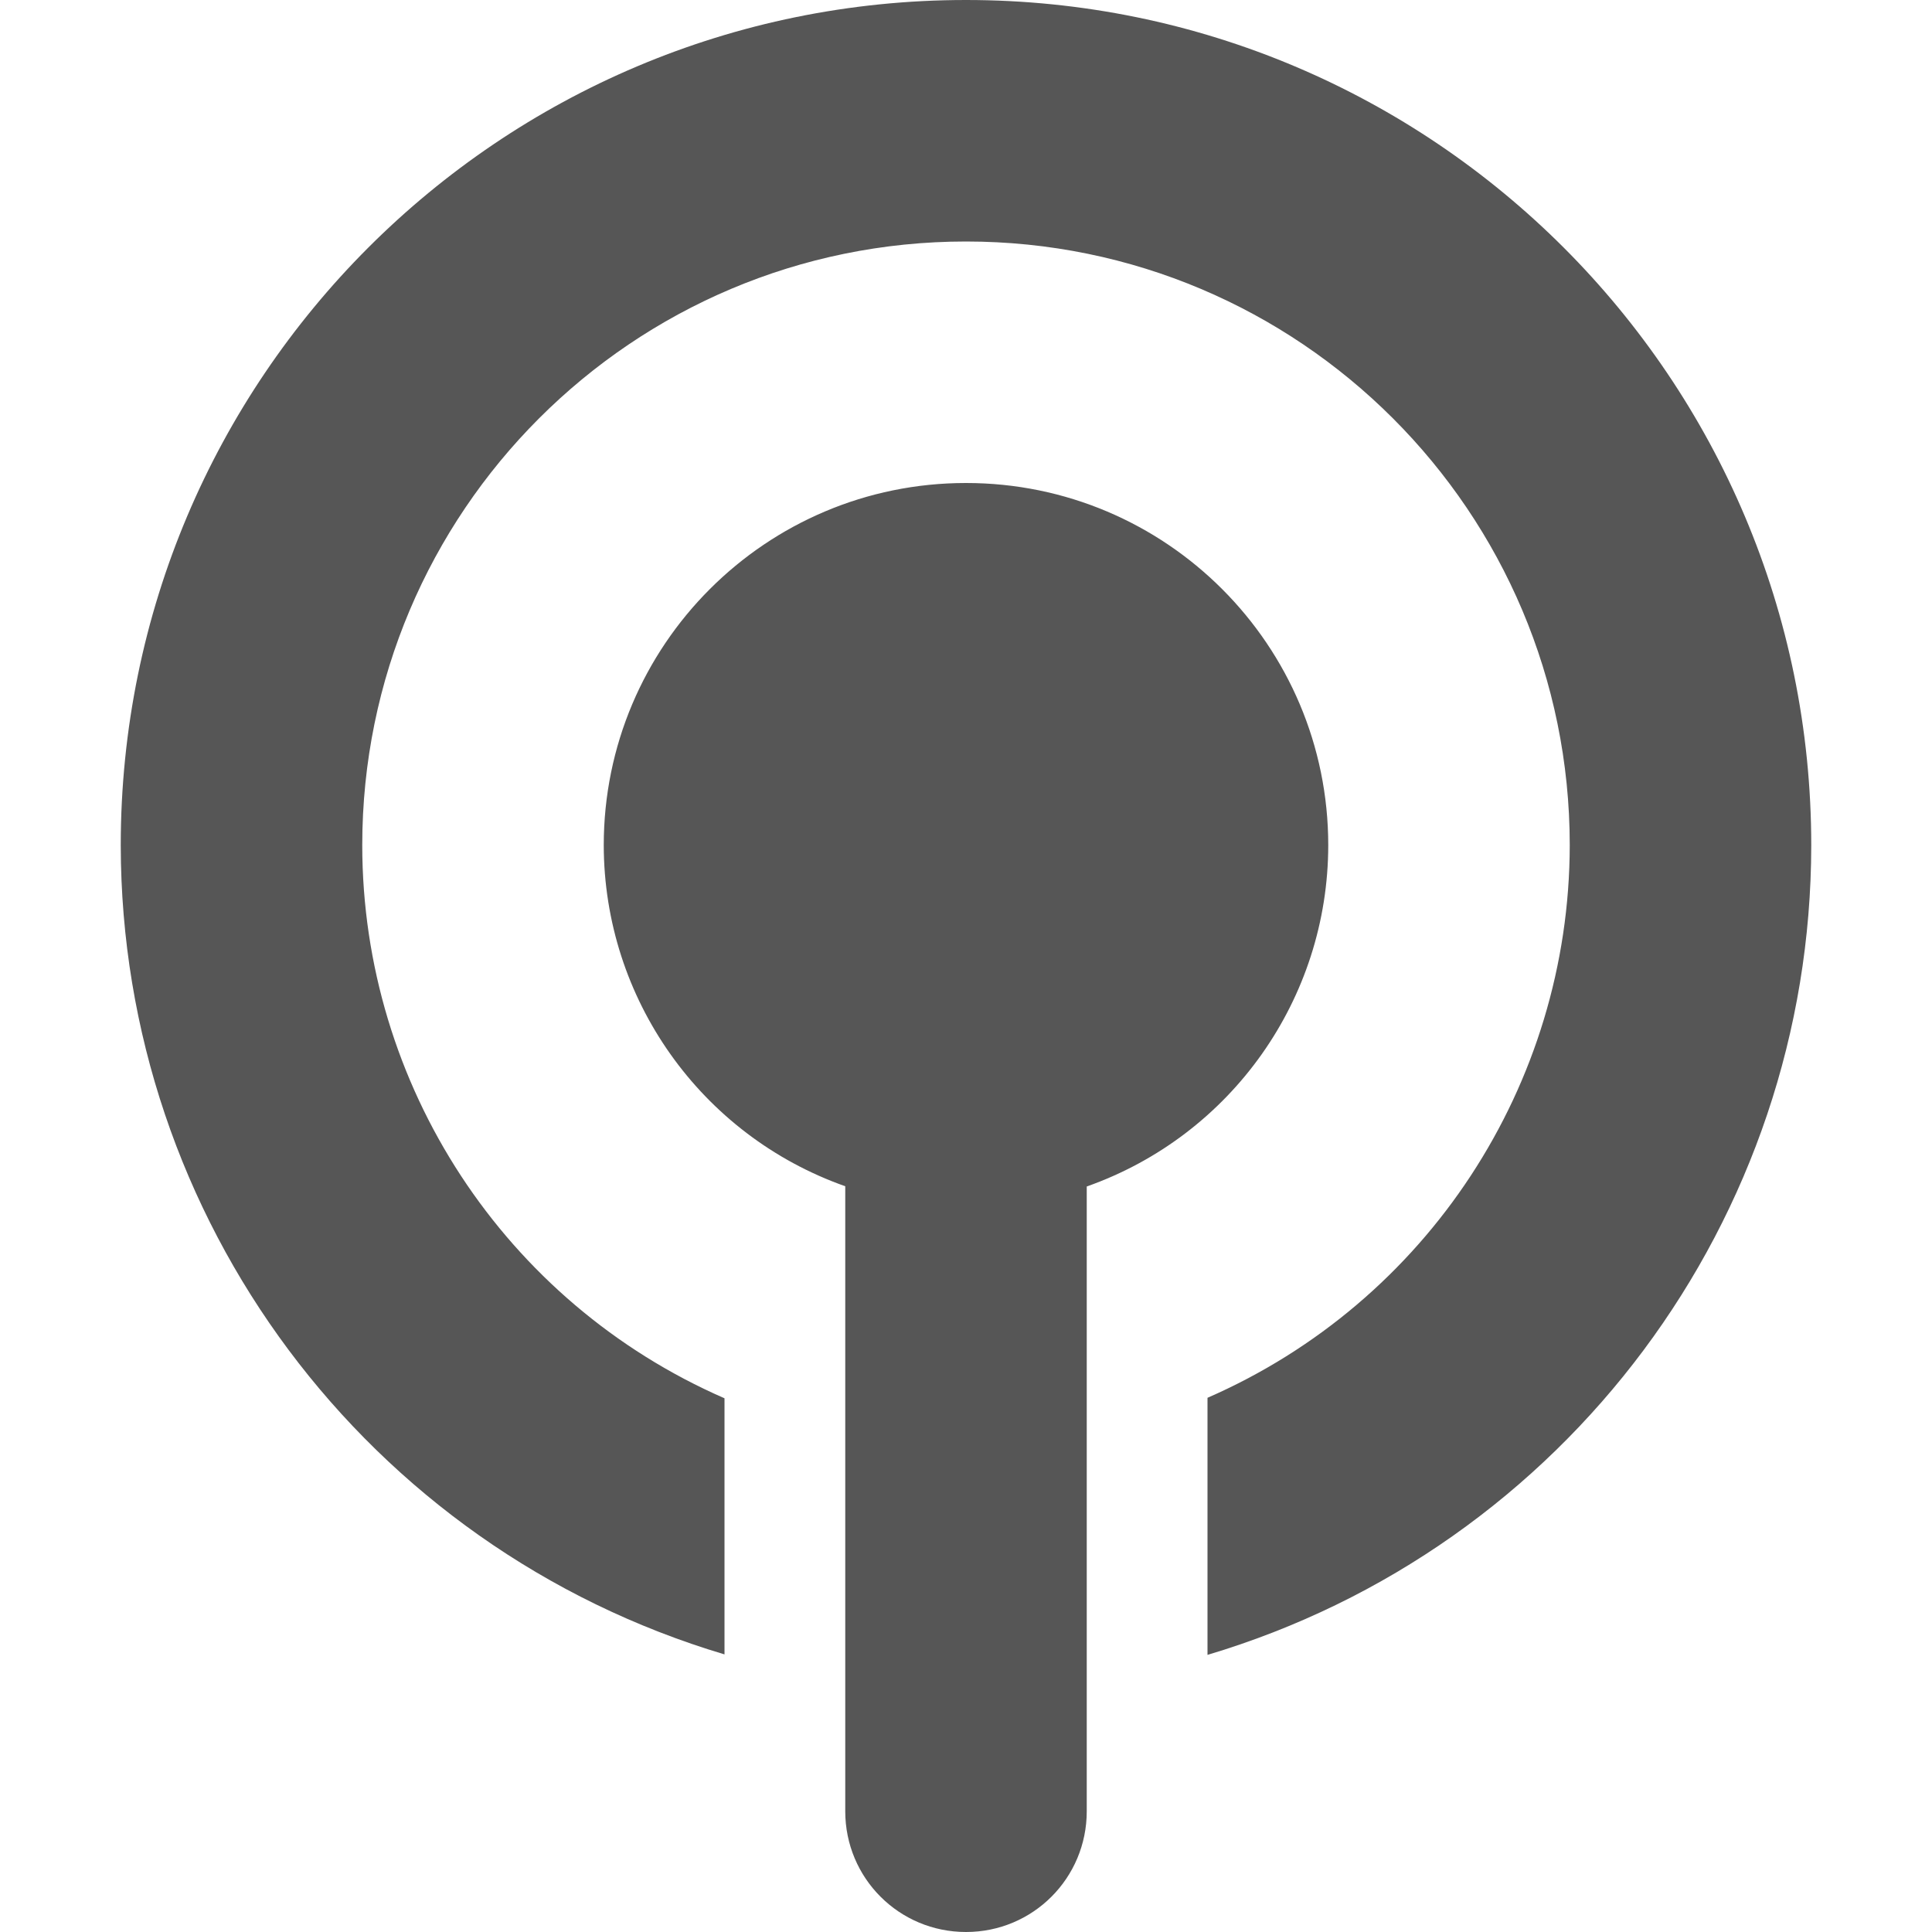
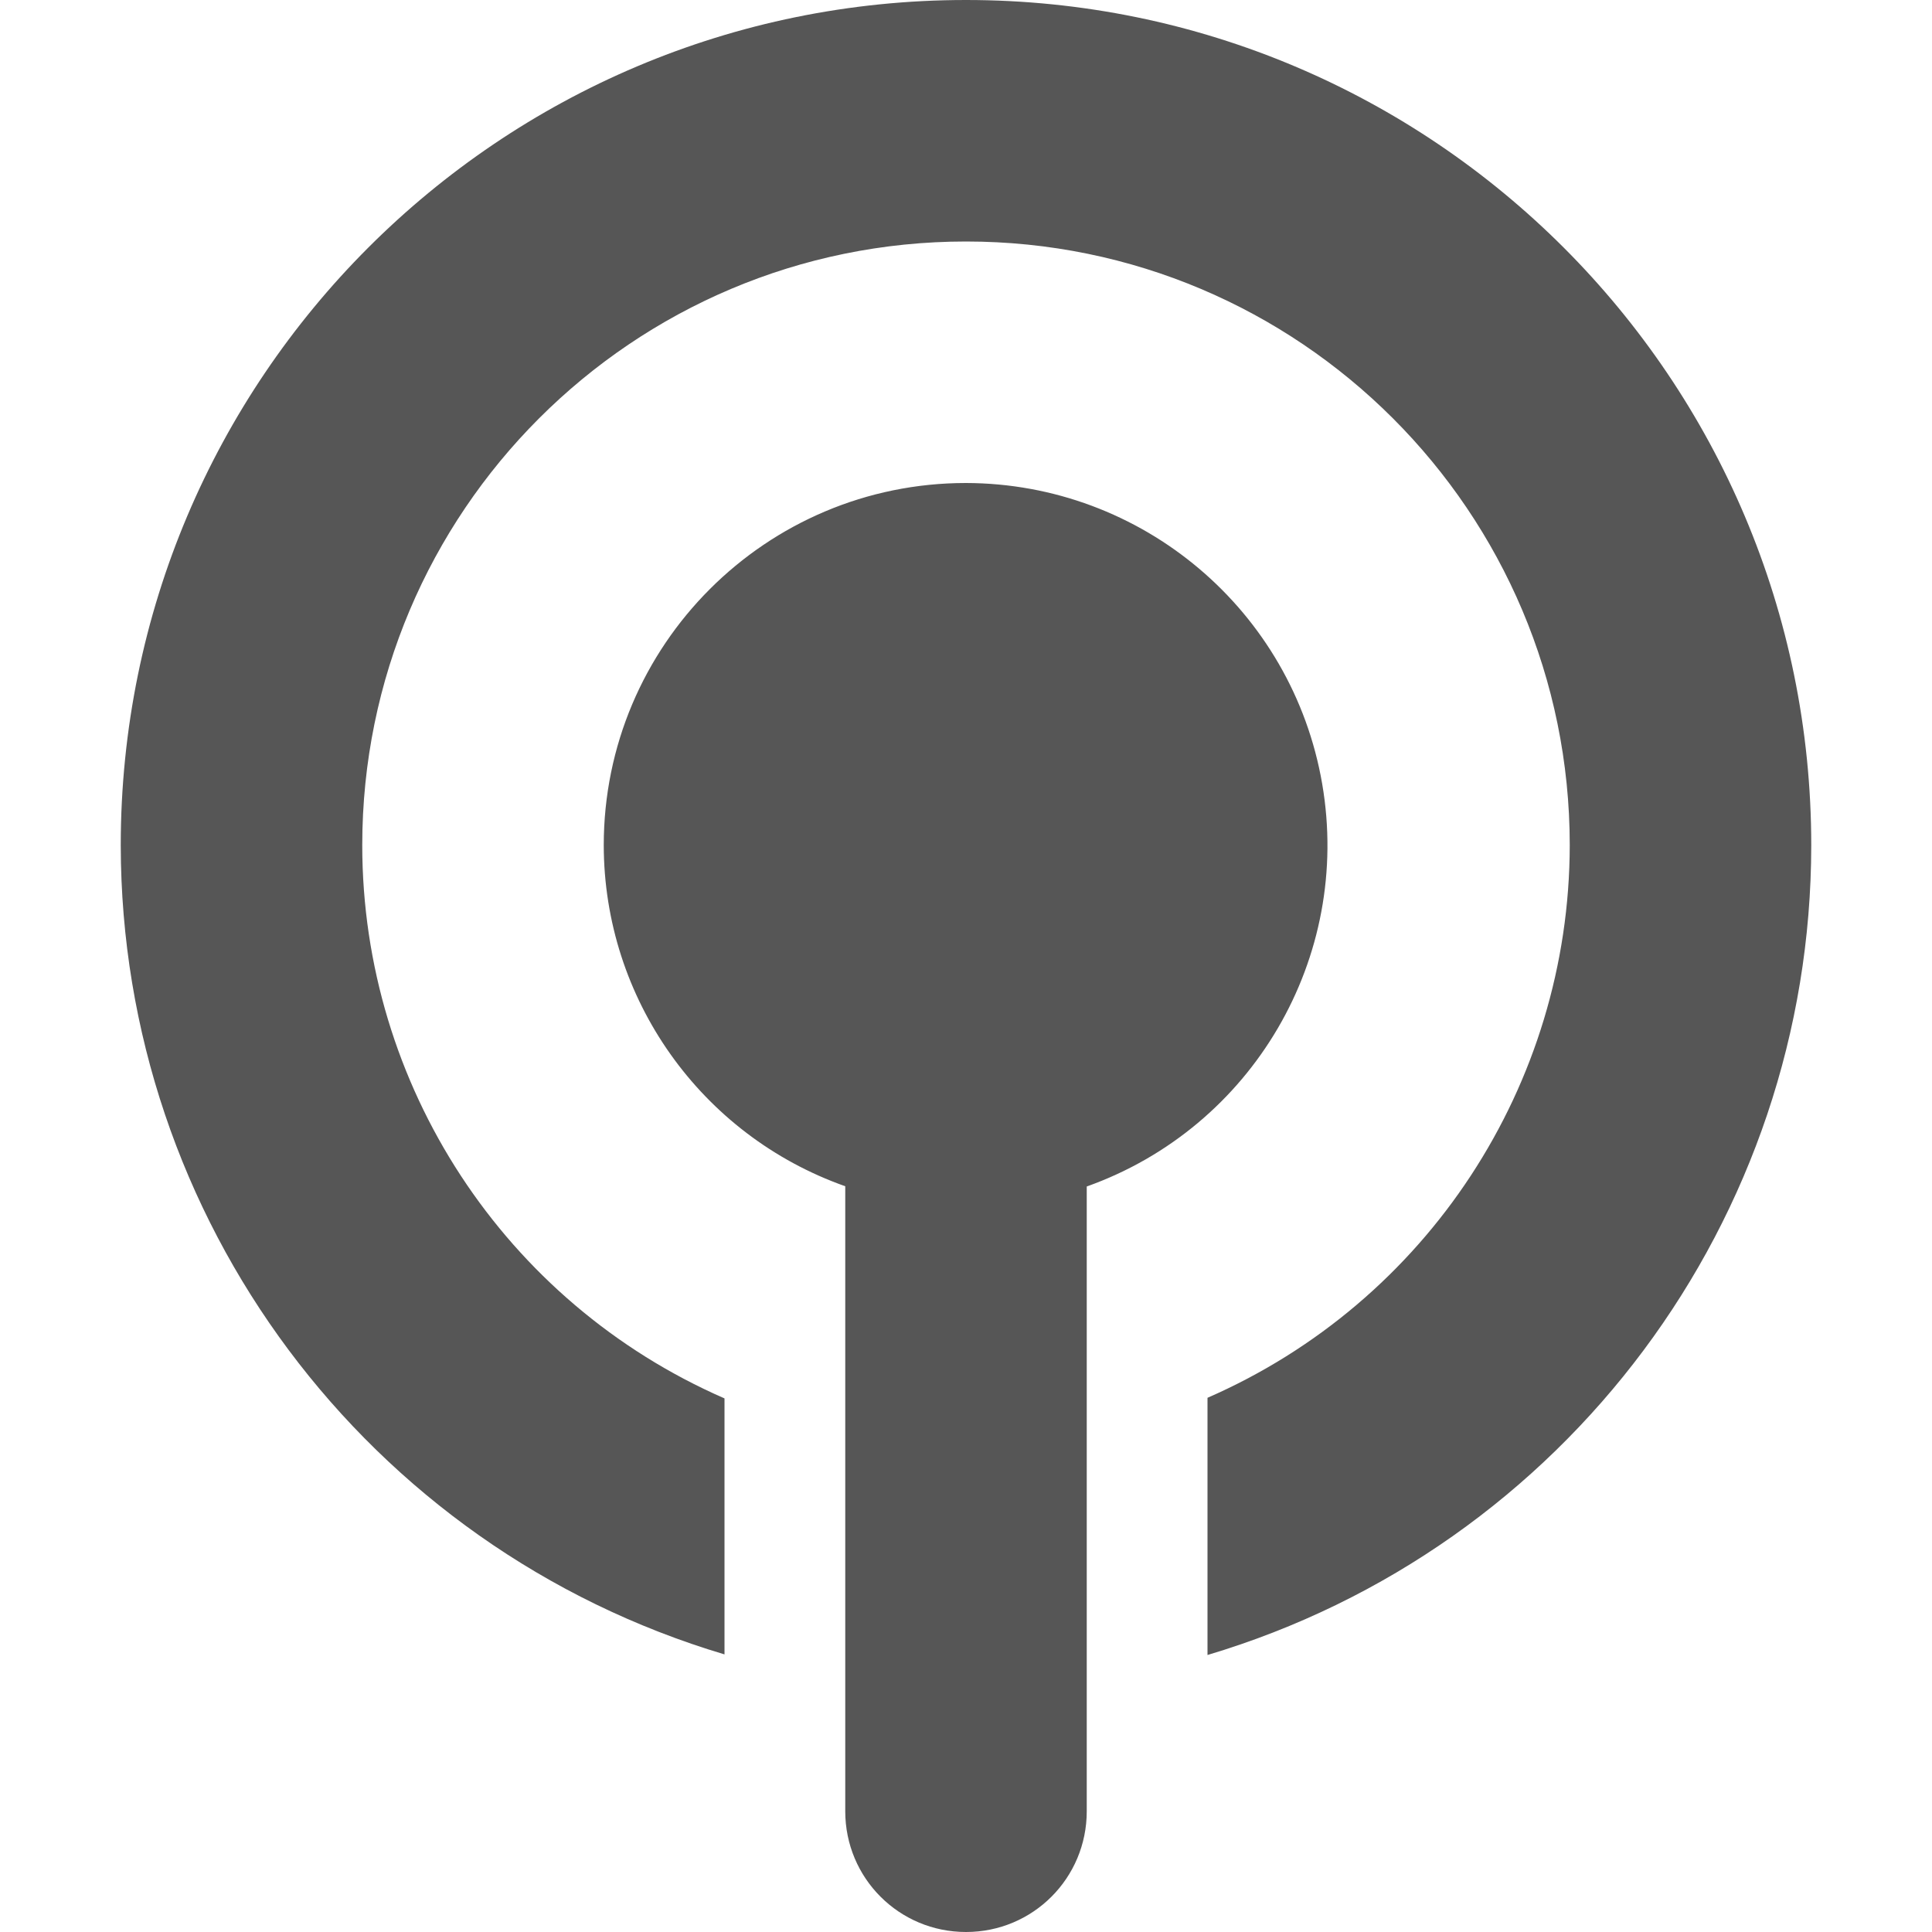
- <svg xmlns="http://www.w3.org/2000/svg" id="svg2" width="16" height="16" version="1.1">
-   <path style="fill:#565656" d="M 8 0 A 7 7 0 0 0 1 7 A 7 7 0 0 0 6 13.701 L 6 11.58 A 5 5 0 0 1 3 7 A 5 5 0 0 1 8 2 A 5 5 0 0 1 13 7 A 5 5 0 0 1 10 11.576 L 10 13.705 A 7 7 0 0 0 15 7 A 7 7 0 0 0 8 0 z M 8 4 C 6.343 4 5 5.343 5 7 C 5.002 8.27 5.803 9.401 7 9.824 L 7 15 C 7 15.554 7.446 16 8 16 C 8.554 16 9 15.554 9 15 L 9 9.826 C 10.198 9.403 10.999 8.271 11 7 C 11 5.343 9.657 4 8 4 z" />
+ <svg xmlns="http://www.w3.org/2000/svg" width="16" height="16">
+   <path d="M8 0a7 7 0 0 0-7 7 7 7 0 0 0 5 6.701v-2.12A5 5 0 0 1 3 7a5 5 0 0 1 5-5 5 5 0 0 1 5 5 5 5 0 0 1-3 4.576v2.13A7 7 0 0 0 15 7a7 7 0 0 0-7-7zm0 4a3 3 0 0 0-3 3 3 3 0 0 0 2 2.824V15c0 .554.446 1 1 1s1-.446 1-1V9.826A3 3 0 0 0 8 4z" fill="#565656" />
</svg>
